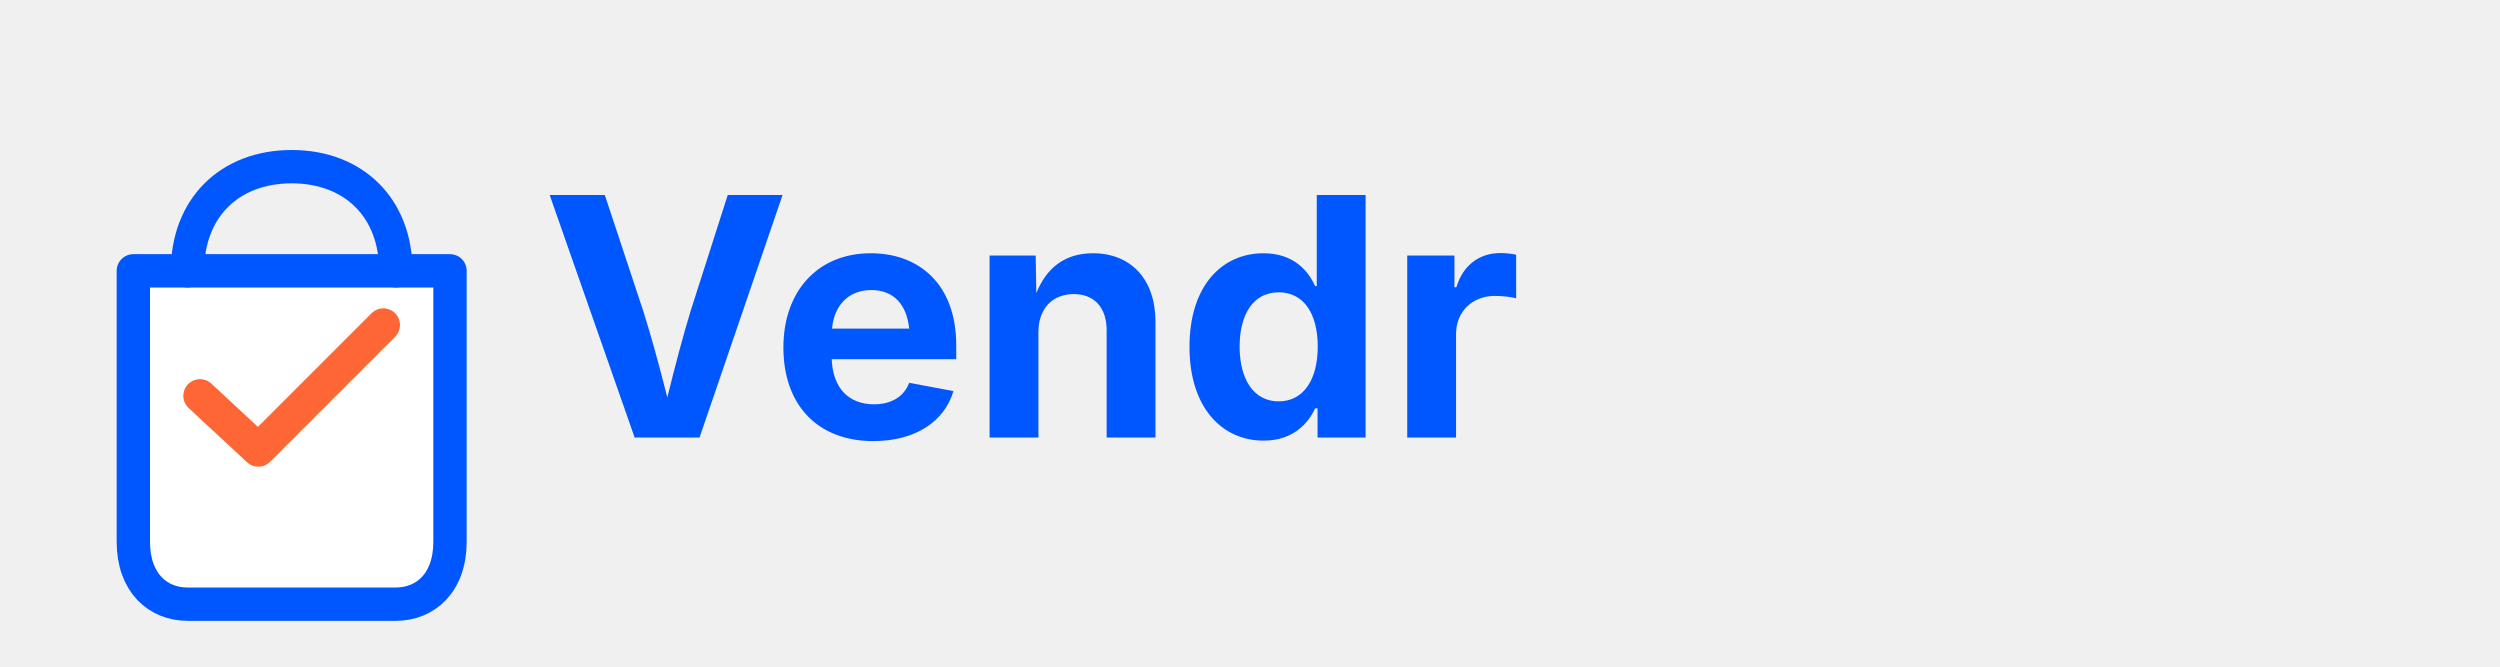
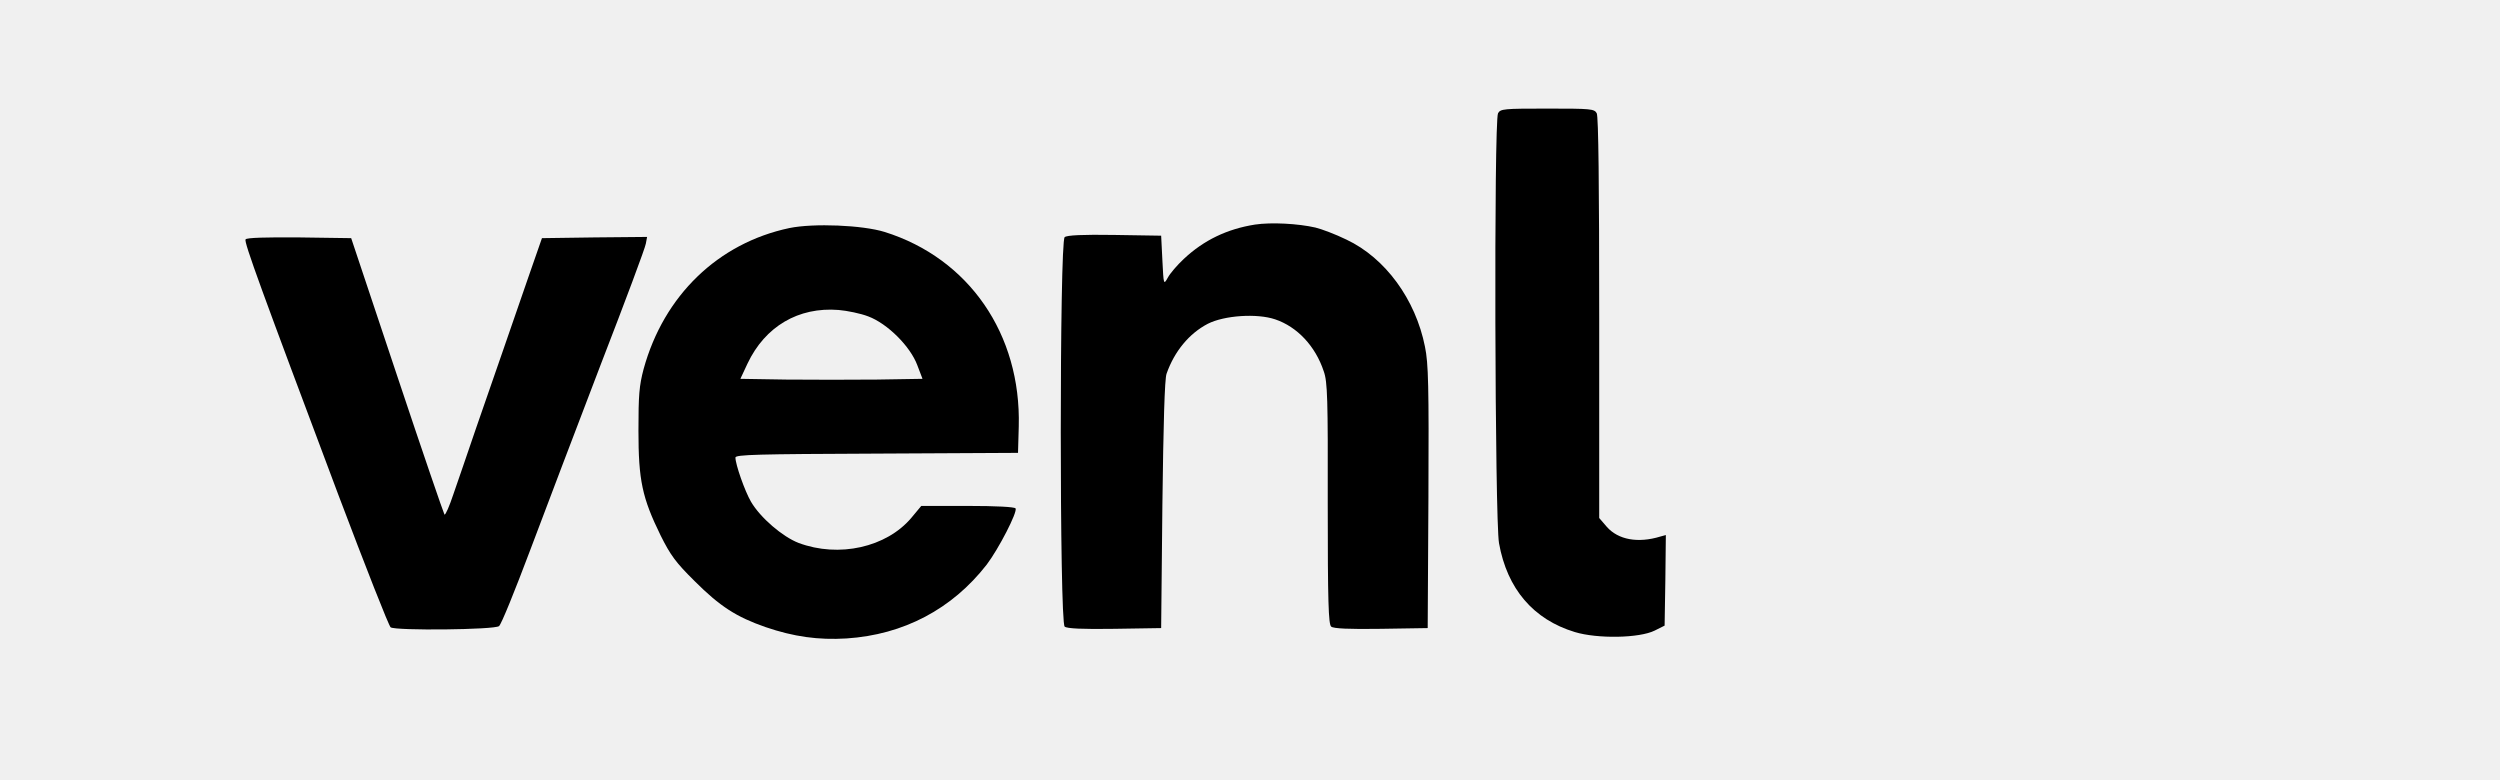
- <svg xmlns="http://www.w3.org/2000/svg" viewBox="0 0 600 160" fill="none">
-   <g transform="translate(10, 20)">
-     <path d="M22 45 L22 110 C22 120, 28 125, 35 125 L85 125 C92 125, 98 120, 98 110 L98 45 Z" stroke="#0057FF" stroke-width="8" stroke-linecap="round" stroke-linejoin="round" fill="white" />
-     <path d="M35 45 C35 30, 45 20, 60 20 C75 20, 85 30, 85 45" stroke="#0057FF" stroke-width="8" stroke-linecap="round" fill="none" />
-     <path d="M38 75 L52 88 L82 58" stroke="#FF6635" stroke-width="8" stroke-linecap="round" stroke-linejoin="round" />
+ <svg xmlns="http://www.w3.org/2000/svg" version="1.0" width="1013pt" height="316pt" viewBox="0 0 1013 316" preserveAspectRatio="xMidYMid meet">
+   <g transform="translate(0,316) scale(0.1,-0.1)" fill="#000000" stroke="none">
+     <path d="M6070 2701 c-17 -32 -13 -1646 4 -1742 33 -185 139 -309 307 -360 92 -28 262 -25 324 6 l40 20 3 184 2 183 -22 -6 c-91 -28 -171 -13 -217 39 l-31 36 0 810 c0 539 -3 817 -10 830 -10 18 -23 19 -200 19 -177 0 -190 -1 -200 -19z" />
+     <path d="M5085 2250 c-113 -18 -207 -63 -288 -139 -27 -25 -56 -59 -65 -76 -17 -30 -17 -30 -22 70 l-5 100 -189 3 c-130 2 -193 -1 -202 -9 -21 -17 -21 -1561 0 -1578 9 -8 72 -11 202 -9 l189 3 5 500 c4 323 9 511 17 531 32 91 92 163 167 202 67 34 199 43 273 18 89 -30 163 -108 197 -211 15 -42 17 -109 16 -535 0 -401 3 -490 14 -499 9 -8 72 -11 202 -9 l189 3 3 530 c2 453 0 542 -14 610 -38 192 -161 360 -318 434 -45 22 -101 43 -126 49 -70 16 -179 22 -245 12z" />
+     <path d="M3199 2236 c-289 -61 -509 -273 -591 -571 -18 -68 -21 -106 -21 -250 0 -201 15 -272 90 -425 40 -80 61 -109 138 -185 102 -102 169 -145 287 -186 114 -39 214 -53 328 -46 231 15 428 119 568 299 48 63 126 214 117 228 -4 6 -79 10 -194 10 l-188 0 -40 -48 c-101 -120 -294 -163 -457 -102 -65 25 -155 102 -193 167 -25 43 -63 151 -63 179 0 12 89 14 573 16 l572 3 3 107 c10 374 -202 681 -543 788 -90 28 -288 36 -386 16z m319 -358 c78 -29 171 -122 199 -198 l21 -55 -184 -3 c-101 -1 -267 -1 -369 0 l-185 3 29 62 c71 150 206 230 369 217 35 -3 89 -14 120 -26z" />
+     <path d="M995 2190 c-7 -11 64 -204 376 -1035 110 -291 205 -533 212 -537 21 -14 421 -10 439 5 9 6 65 145 126 307 61 162 190 502 287 755 98 253 180 472 182 488 l5 27 -213 -2 -213 -3 -54 -155 c-29 -85 -75 -218 -102 -295 -27 -77 -77 -221 -111 -320 -34 -99 -75 -220 -92 -268 -16 -48 -32 -85 -36 -82 -3 4 -90 257 -192 563 l-186 557 -211 3 c-134 1 -213 -1 -217 -8z" />
  </g>
-   <text x="130" y="105" font-family="system-ui, -apple-system, sans-serif" font-size="80" font-weight="700" fill="#0057FF">Vendr</text>
</svg>
